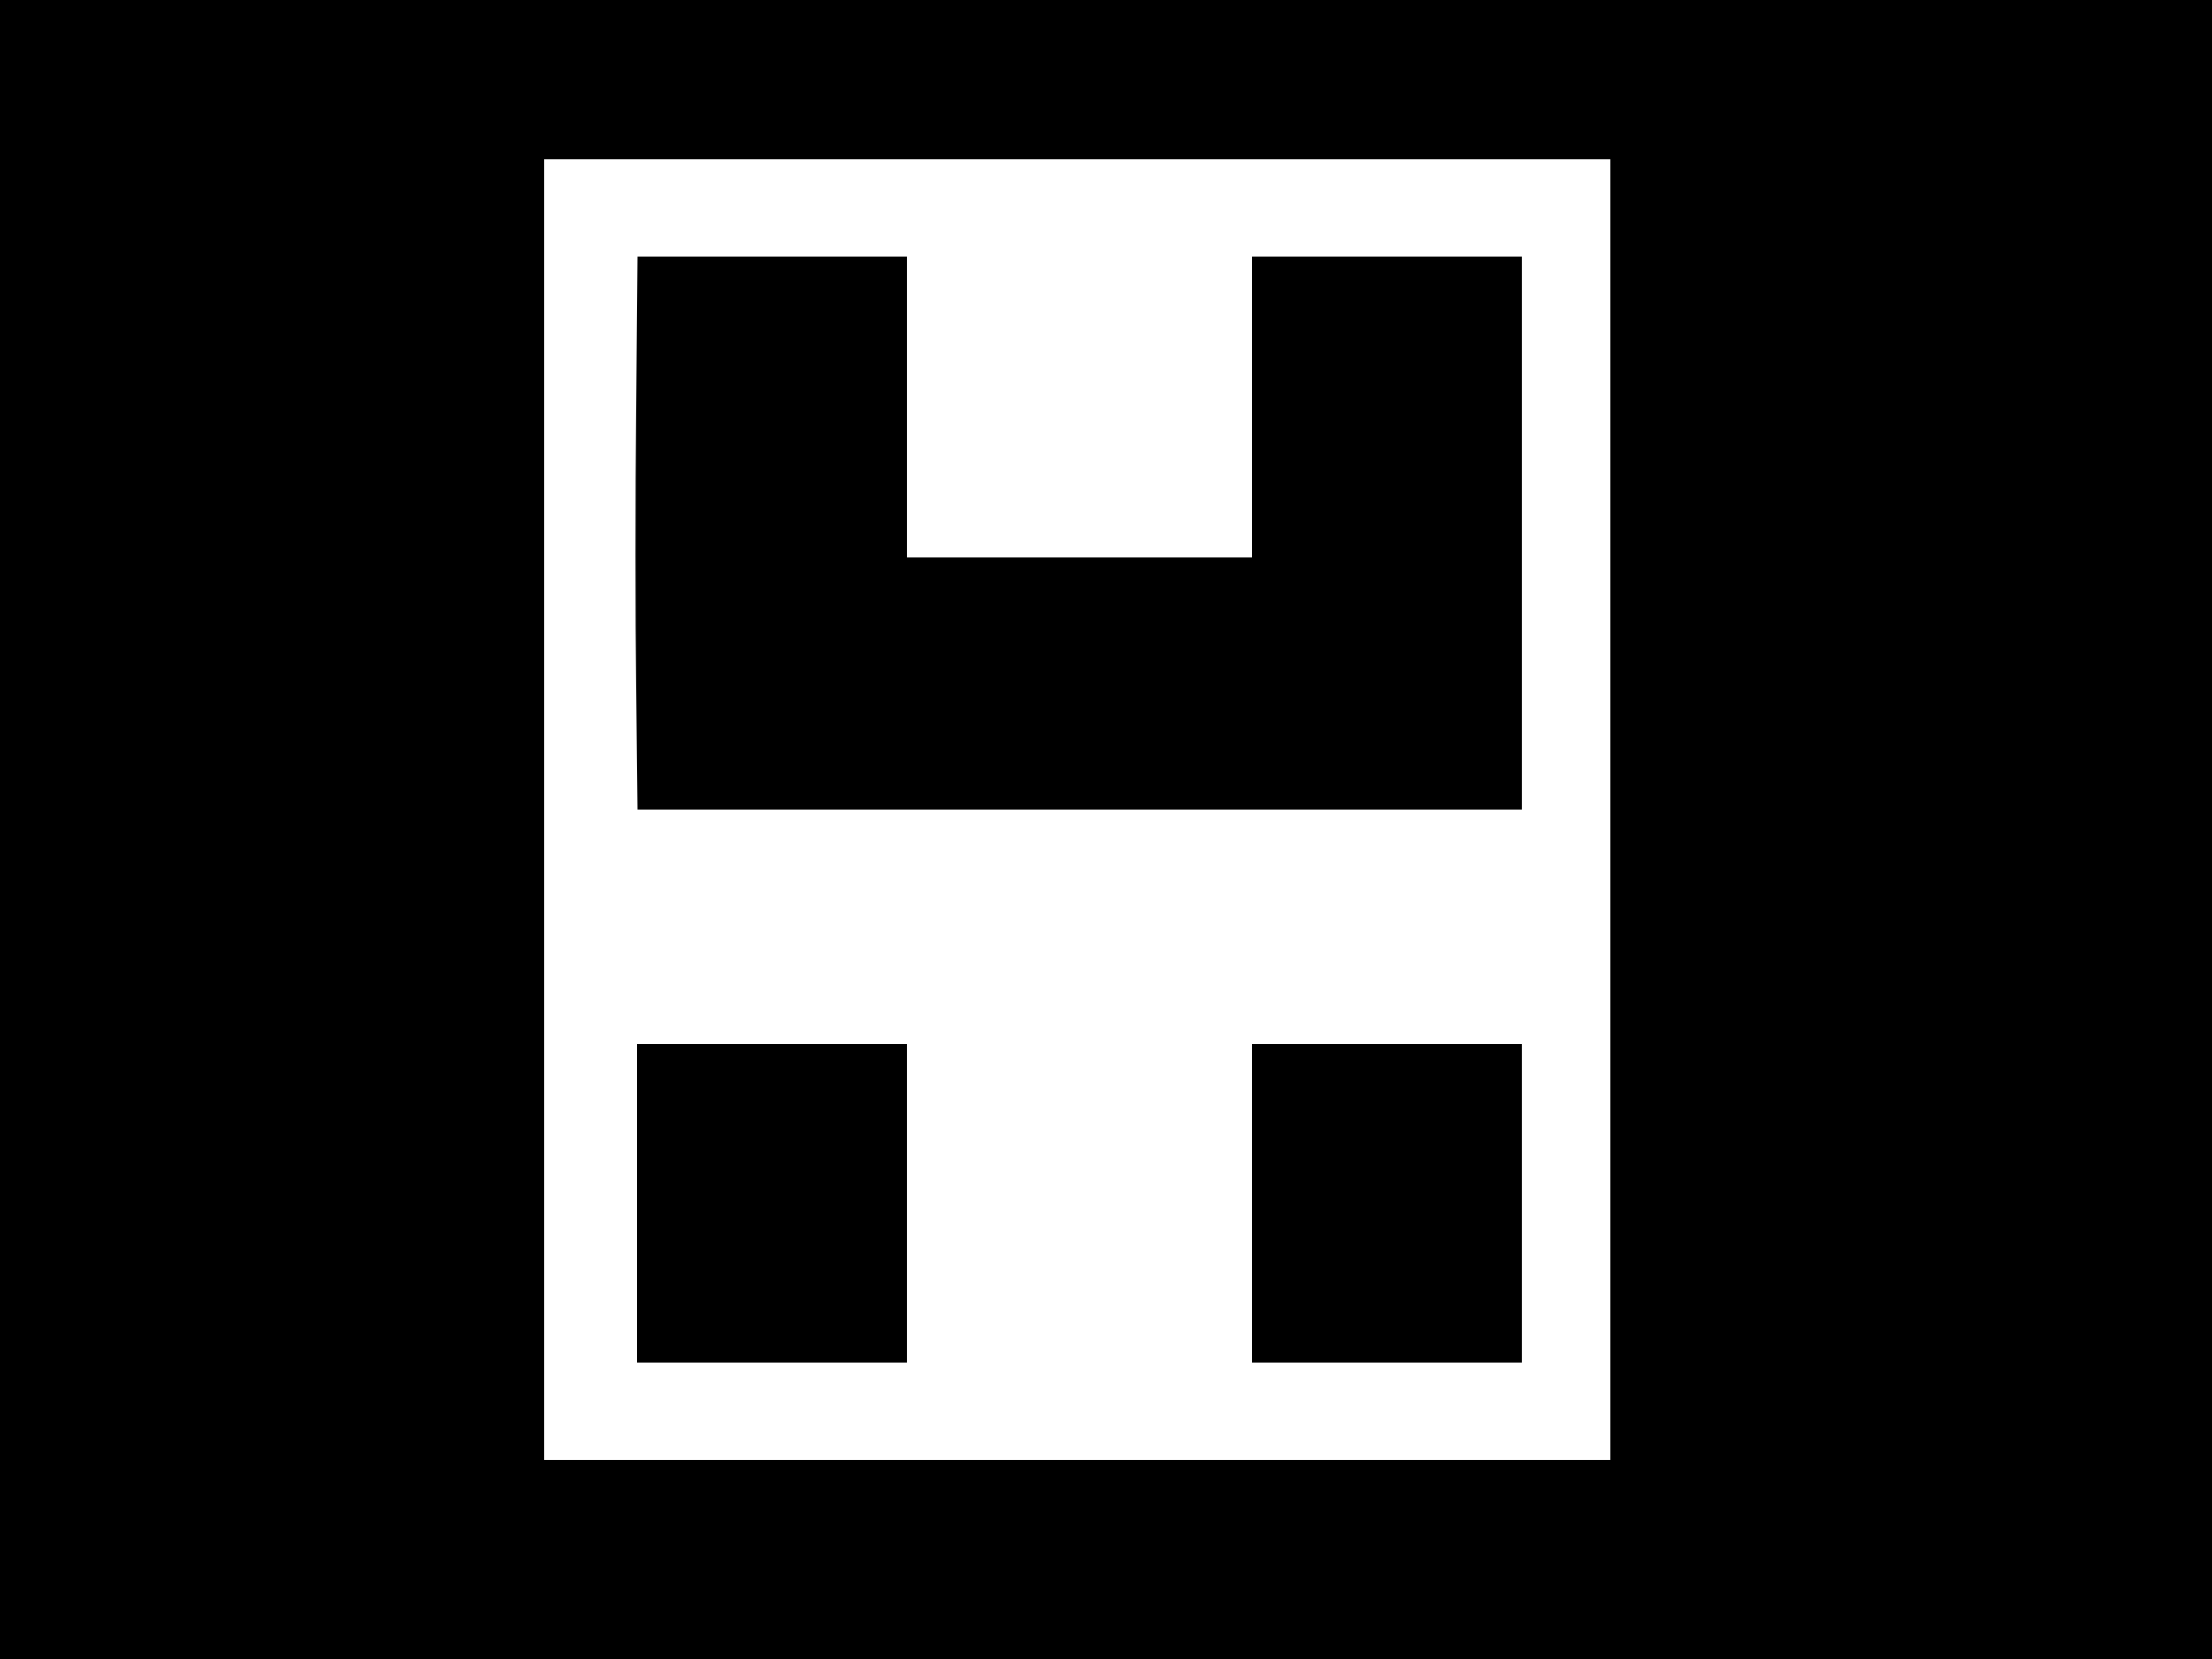
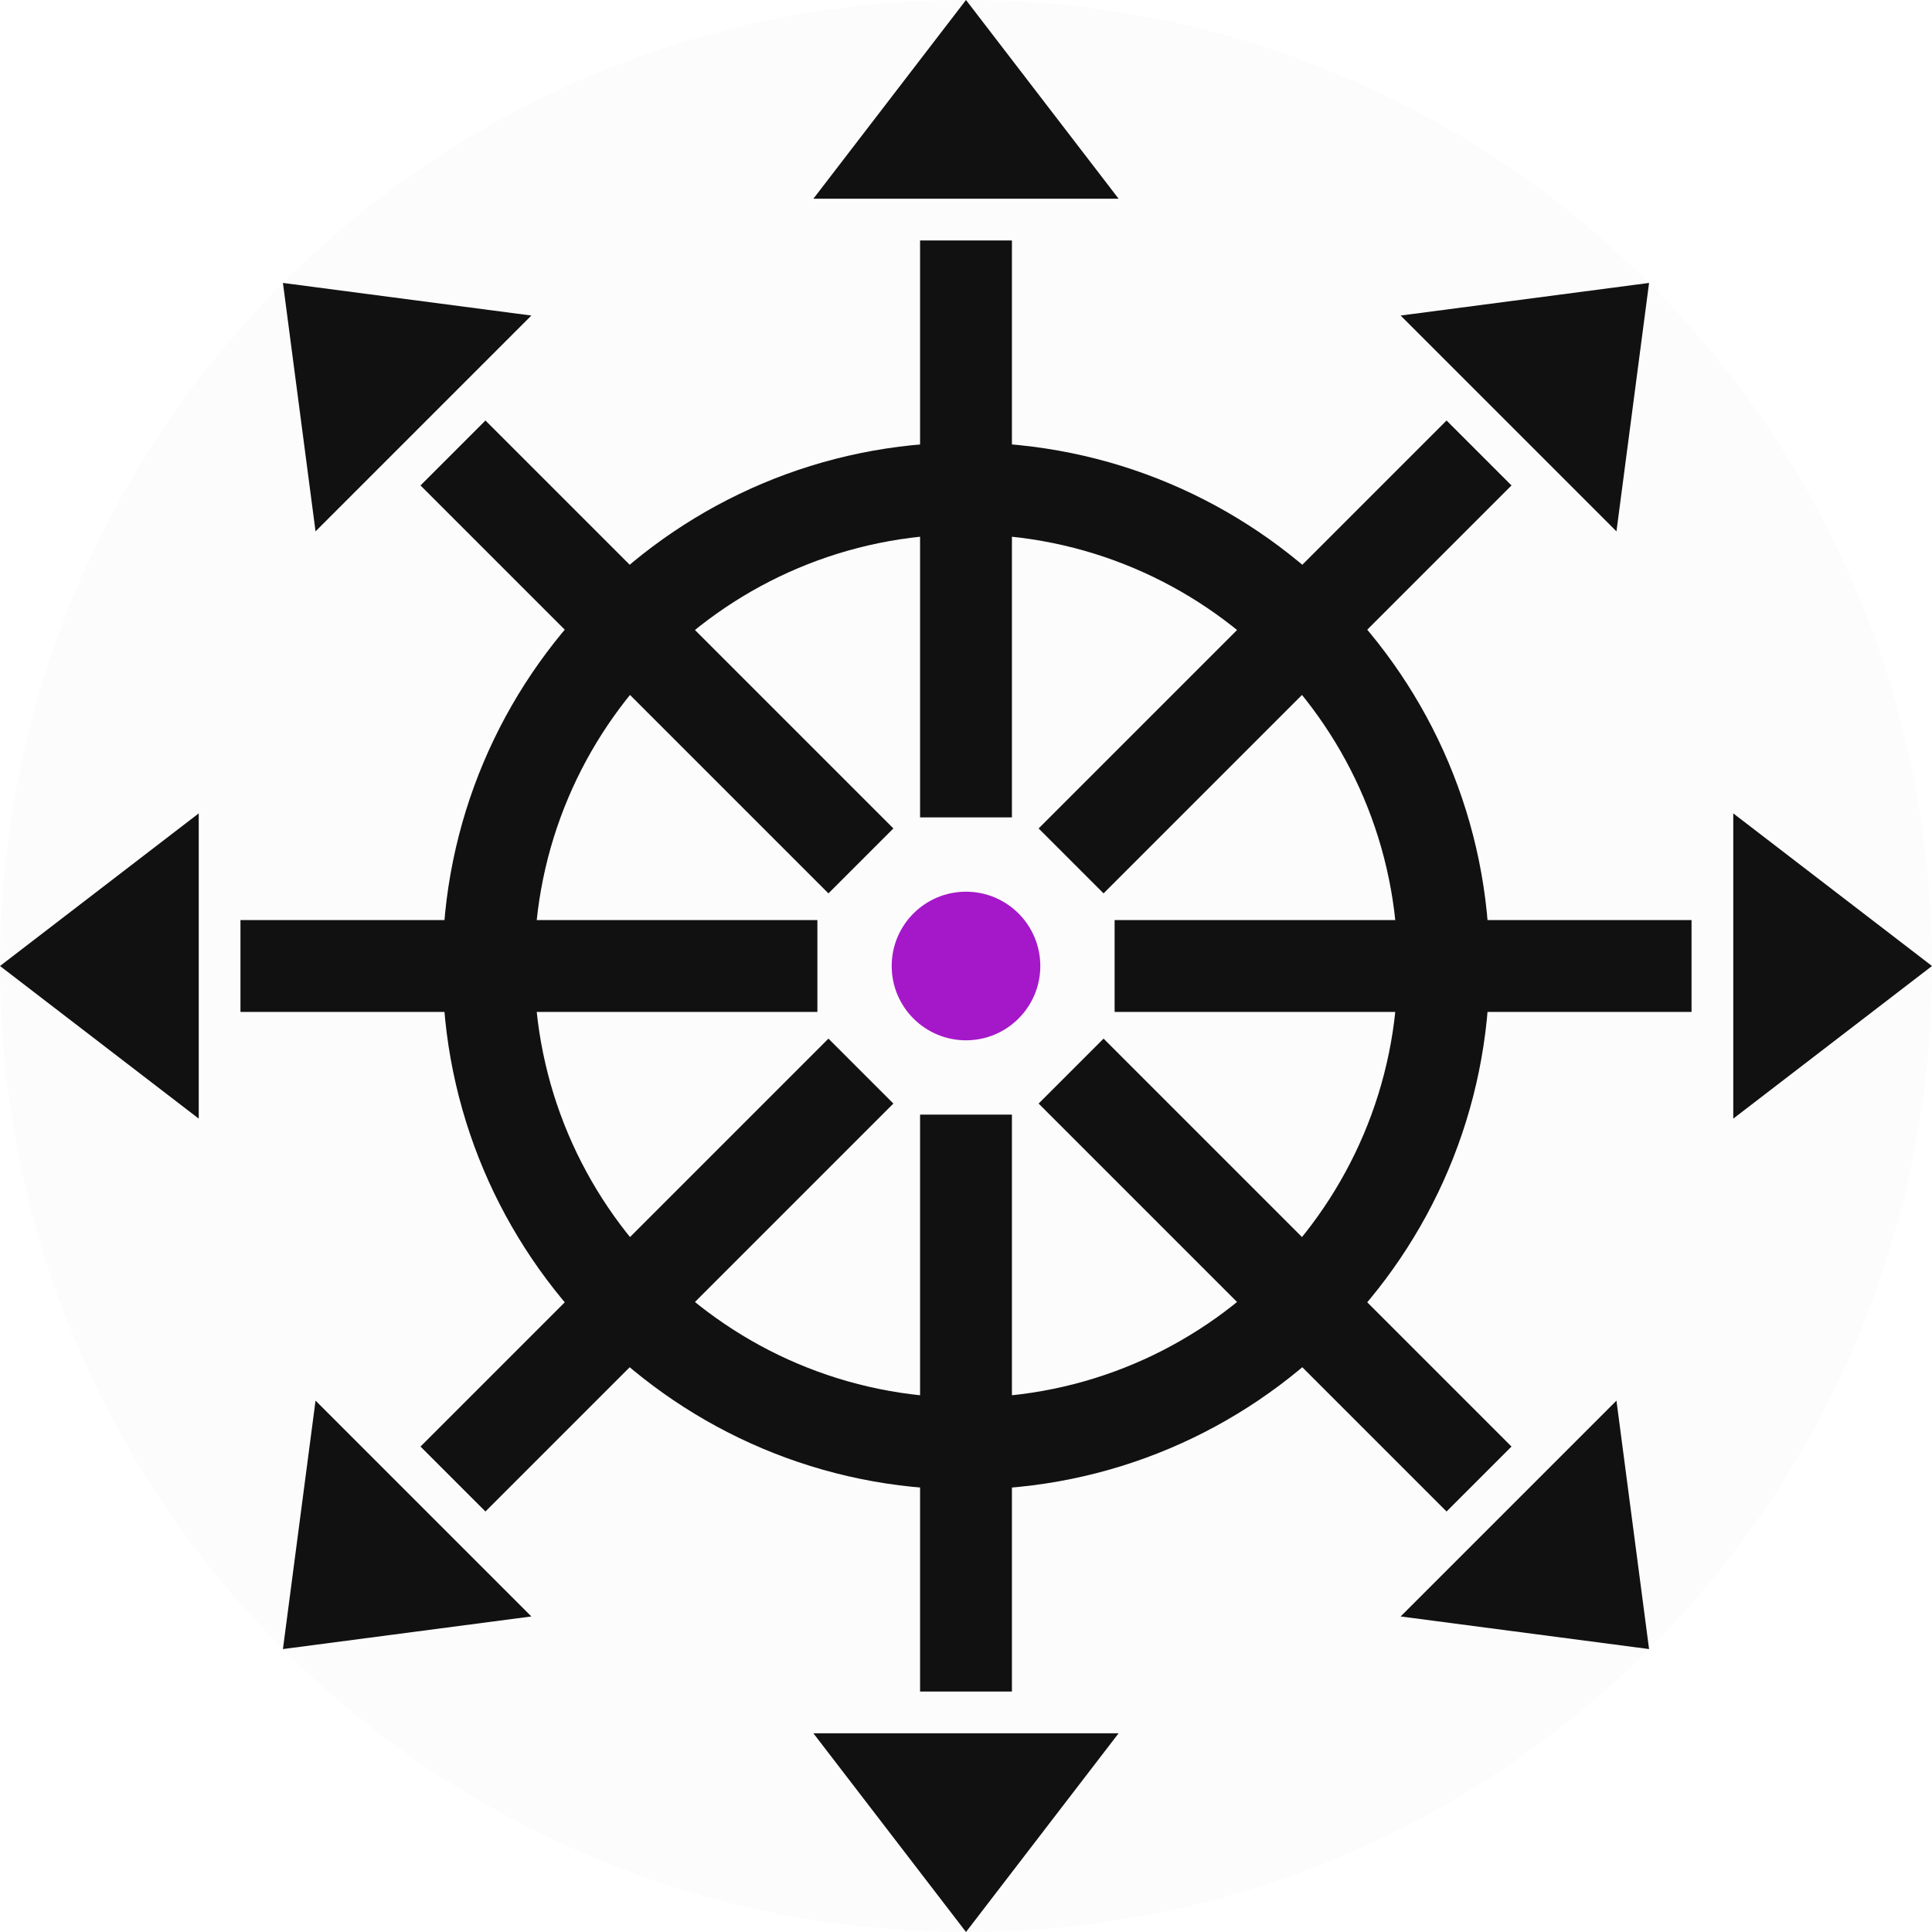
- <svg xmlns="http://www.w3.org/2000/svg" version="1.0" width="500pt" height="375pt" viewBox="0 0 500 375" preserveAspectRatio="xMidYMid meet">
-   <g transform="translate(0,375) scale(0.1,-0.1)" fill="#000000" stroke="none">
-     <path d="M0 1875 l0 -1875 2500 0 2500 0 0 1875 0 1875 -2500 0 -2500 0 0 -1875z m3640 45 l0 -1470 -1205 0 -1205 0 0 1470 0 1470 1205 0 1205 0 0 -1470z" />
-     <path d="M1438 2823 c-2 -192 -2 -473 0 -625 l3 -278 999 0 1000 0 0 625 0 625 -305 0 -305 0 0 -340 0 -340 -390 0 -390 0 0 340 0 340 -305 0 -304 0 -3 -347z" />
-     <path d="M1440 1030 l0 -360 305 0 305 0 0 360 0 360 -305 0 -305 0 0 -360z" />
-     <path d="M2830 1030 l0 -360 305 0 305 0 0 360 0 360 -305 0 -305 0 0 -360z" />
+ <svg xmlns="http://www.w3.org/2000/svg" version="1.1" baseProfile="full" viewbox="0 0 666 666" width="666" height="666">
+   <style>
+   #outline {
+ 		stroke: #111;
+ 		stroke-width: 31.662;
+ 		fill: none;
+   }
+   .dot {
+ 		fill: #111;
+   }
+   .point {
+ 		fill: #111;
+   }
+   /*.point:nth-child(odd) {
+ 		fill: rgb(165, 24, 201);
+   }*/
+   .ray {
+ 		stroke: #111;
+ 		stroke-width: 31.662;
+   }
+   /*.ray:nth-child(even) {
+ 		stroke: rgb(165, 24, 201);
+   }*/
+   #background {
+ 		fill: #FCFCFC;
+ 		stroke: none;
+   }
+   #pupil {
+ 		fill: rgb(165, 24, 201);
+   }
+ </style>
+   <g transform="translate(333, 333)">
+     <circle id="background" r="333" />
+     <circle id="outline" r="164.644" />
+     <circle id="pupil" r="25.615" />
+     <line class="ray" x1="250.107" y1="0" x2="51.231" y2="0" />
+     <line class="ray" x1="176.852" y1="176.852" x2="36.226" y2="36.226" />
+     <line class="ray" x1="0" y1="250.107" x2="0" y2="51.231" />
+     <line class="ray" x1="-176.852" y1="176.852" x2="-36.226" y2="36.226" />
+     <line class="ray" x1="-250.107" y1="0" x2="-51.231" y2="0" />
+     <line class="ray" x1="-176.852" y1="-176.852" x2="-36.226" y2="-36.226" />
+     <line class="ray" x1="-0" y1="-250.107" x2="-0" y2="-51.231" />
+     <line class="ray" x1="176.852" y1="-176.852" x2="36.226" y2="-36.226" />
+     <path class="point" d="M 264.494 -52.611 L 333 0 L 264.494 52.611 Z" />
+     <path class="point" d="M 224.227 149.824 L 235.467 235.467 L 149.824 224.227 Z" />
+     <path class="point" d="M 52.611 264.494 L 0 333 L -52.611 264.494 Z" />
+     <path class="point" d="M -149.824 224.227 L -235.467 235.467 L -224.227 149.824 Z" />
+     <path class="point" d="M -264.494 52.611 L -333 0 L -264.494 -52.611 Z" />
+     <path class="point" d="M -224.227 -149.824 L -235.467 -235.467 L -149.824 -224.227 Z" />
+     <path class="point" d="M -52.611 -264.494 L -0 -333 L 52.611 -264.494 Z" />
+     <path class="point" d="M 149.824 -224.227 L 235.467 -235.467 L 224.227 -149.824 Z" />
  </g>
</svg>
